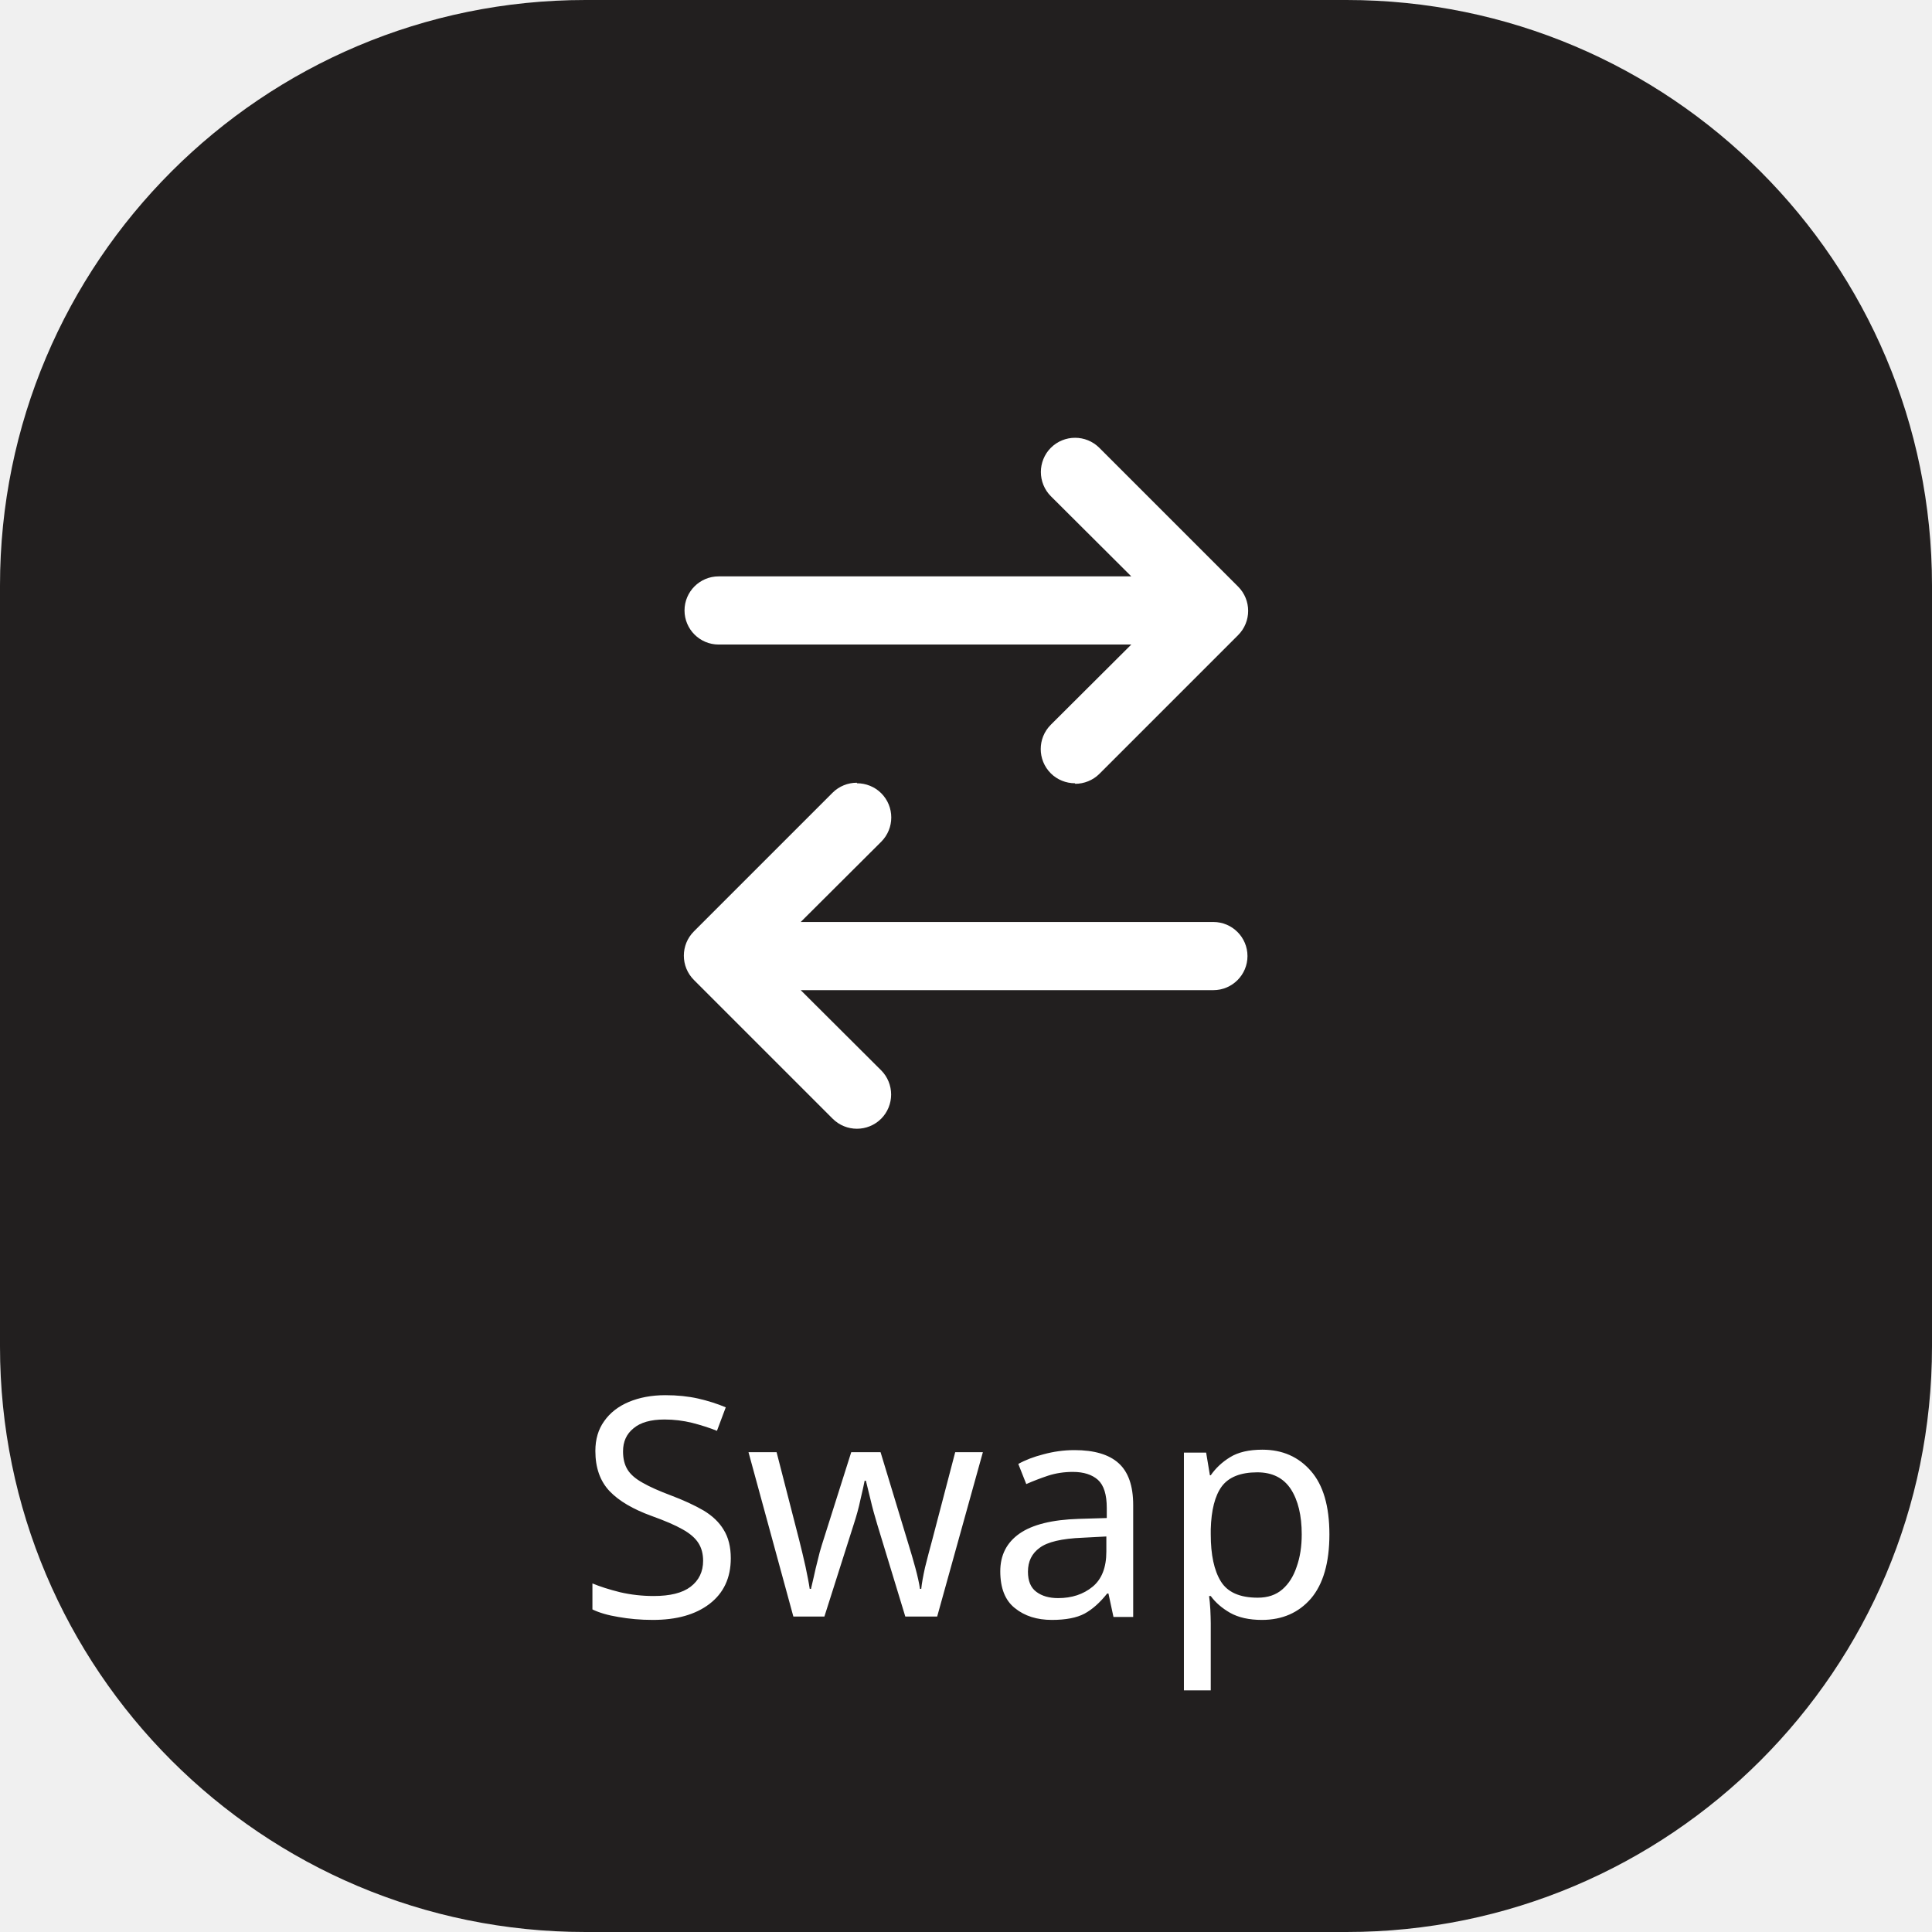
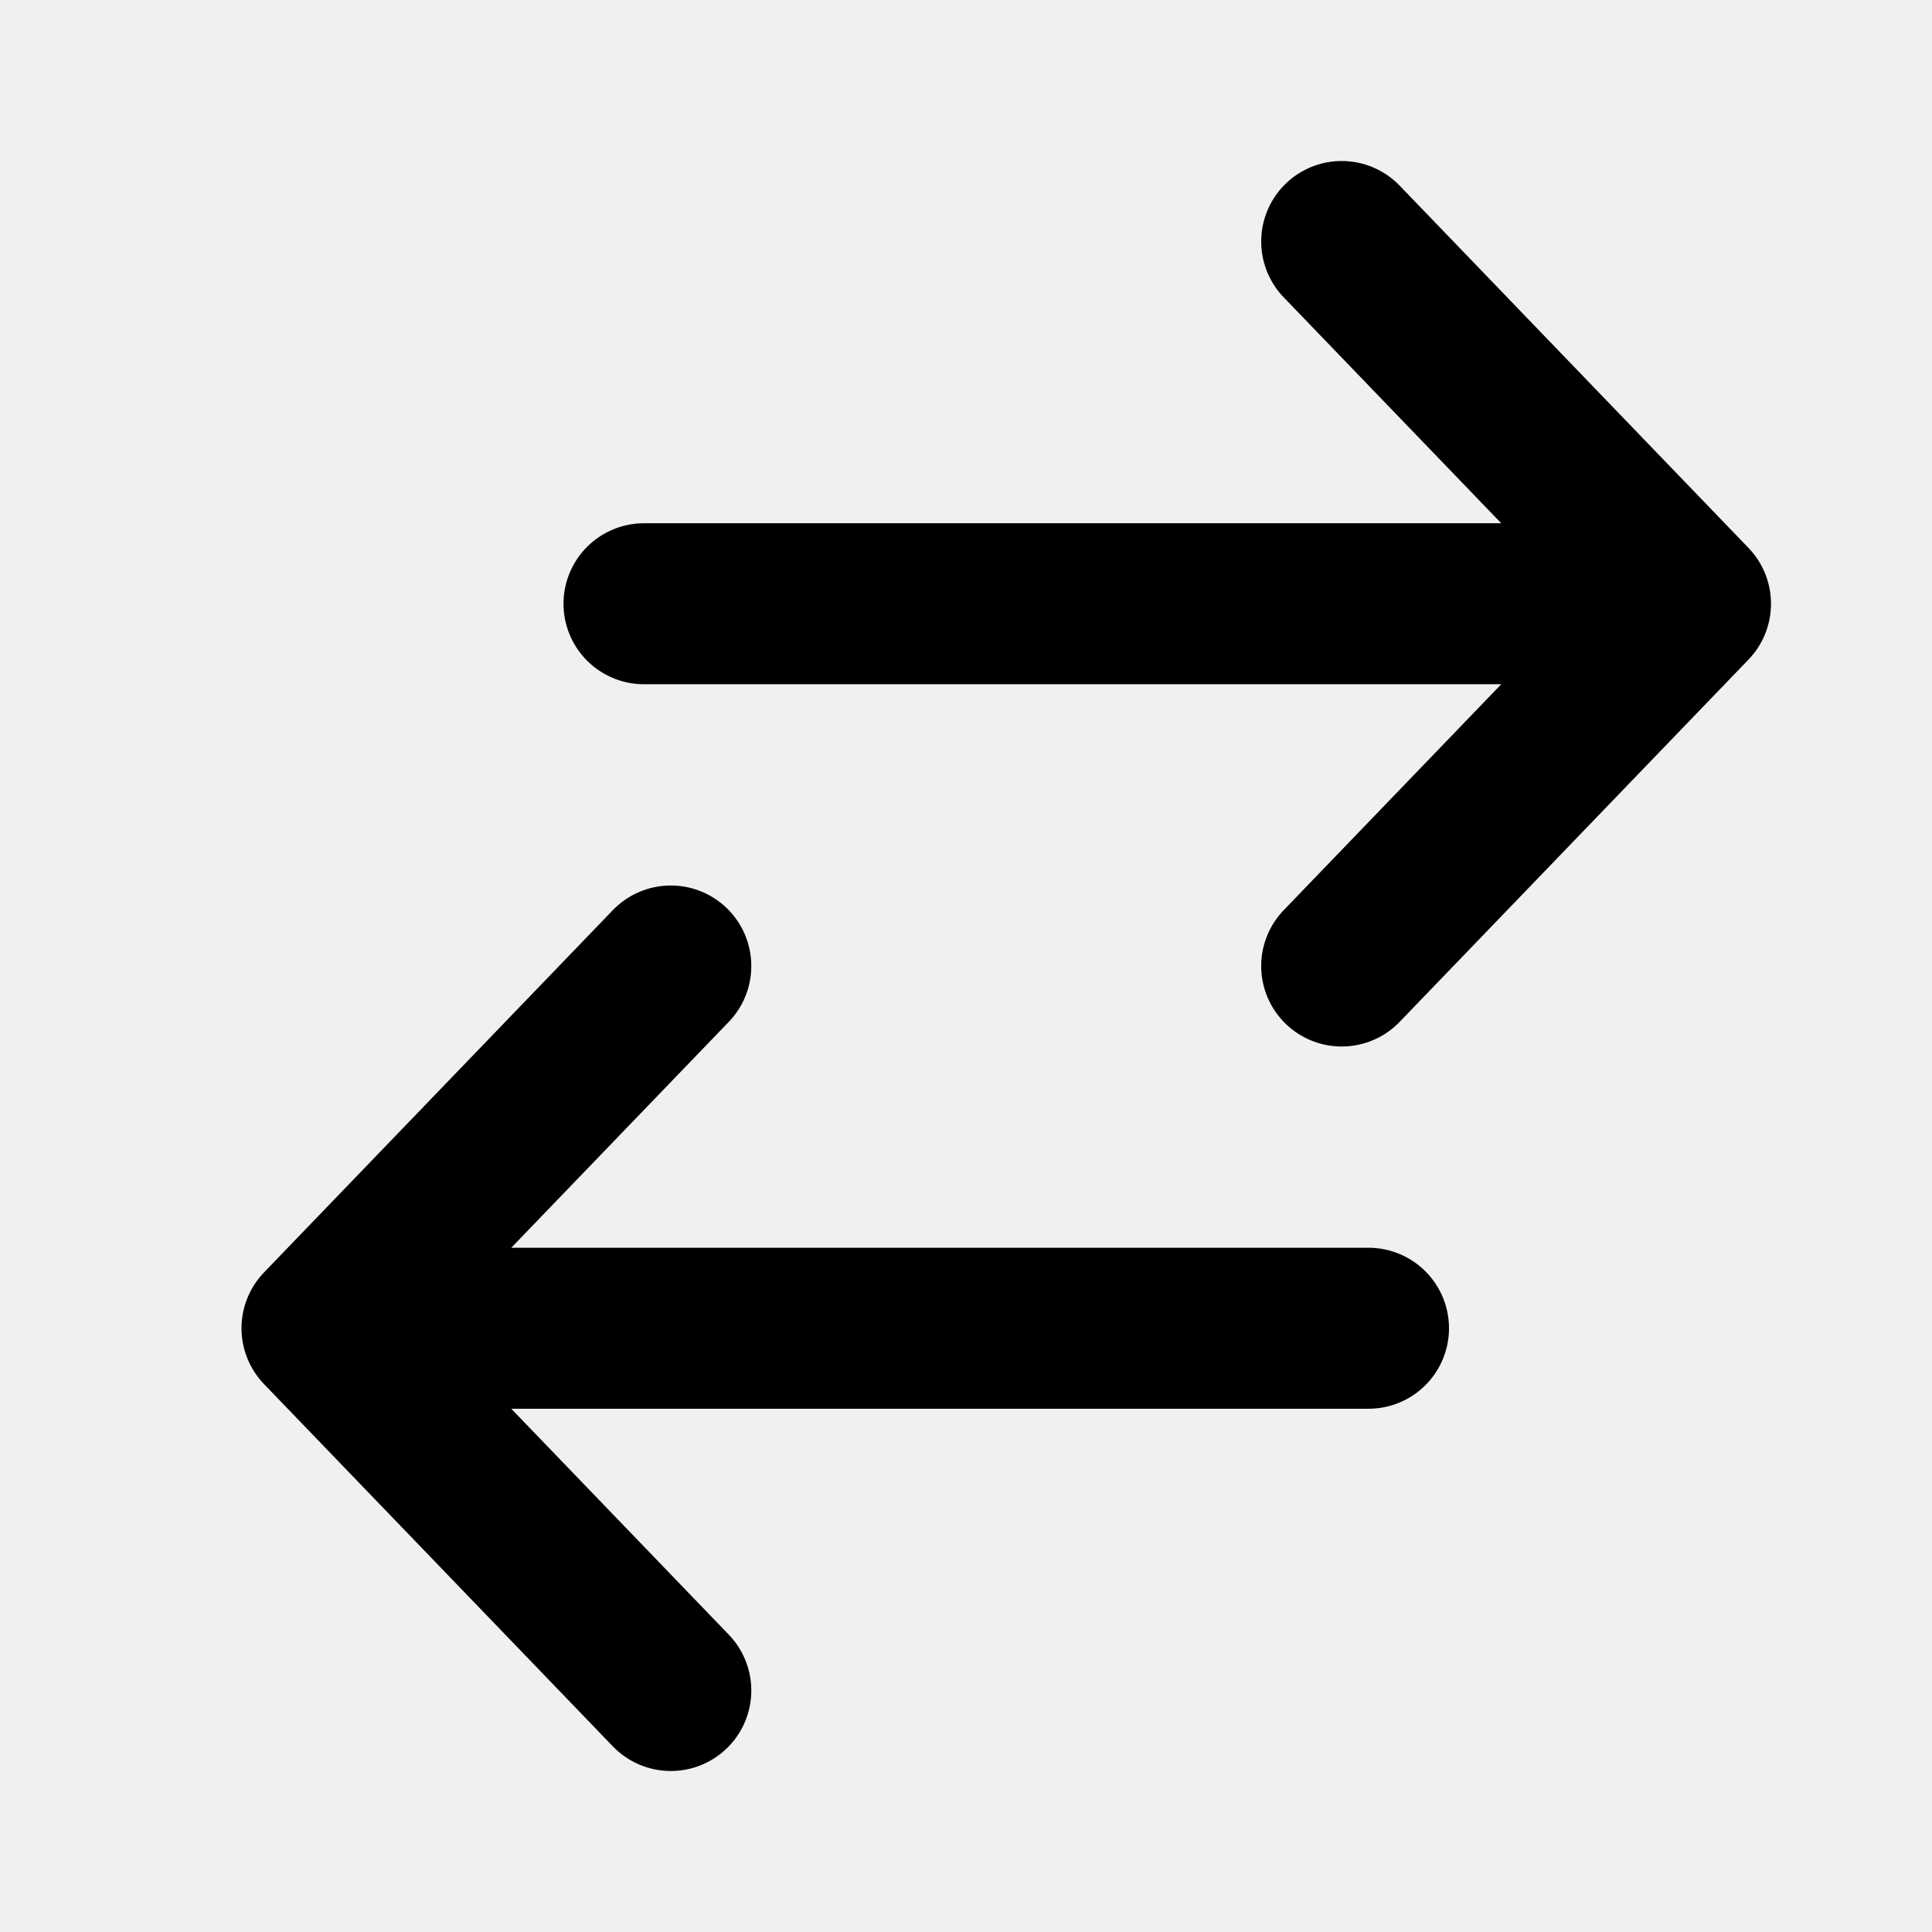
- <svg xmlns="http://www.w3.org/2000/svg" id="Layer_1" version="1.1" viewBox="0 0 72 72">
-   <defs>
-     <style>
-       .st0 {
-         font-family: Archivo-Medium, Archivo;
-         font-size: 11.42px;
-         font-weight: 500;
-       }
- 
-       .st0, .st1 {
-         fill: #fff;
-       }
- 
-       .st2 {
-         fill: #221f1f;
-       }
-     </style>
-   </defs>
-   <rect class="st2" width="72" height="72" rx="21.82" ry="21.82" />
-   <text class="st0" transform="translate(21.5 60.26)">
-     <tspan x="0" y="0">Swap</tspan>
-   </text>
-   <g>
-     <path class="st1" d="M40.06,29.19c-.33,0-.66-.13-.9-.37-.5-.5-.5-1.31,0-1.81l3-2.99h-15.38c-.7,0-1.27-.57-1.27-1.27s.57-1.27,1.27-1.27h15.38l-3-2.99c-.24-.24-.37-.57-.37-.9s.13-.66.37-.9c.5-.5,1.31-.5,1.81,0l5.17,5.17c.5.5.5,1.31,0,1.81l-5.17,5.17c-.24.24-.57.37-.9.37Z" />
-     <path class="st1" d="M31.94,29.19c.33,0,.66.13.9.37.5.5.5,1.31,0,1.81l-3,2.99h15.38c.7,0,1.27.57,1.27,1.27s-.57,1.27-1.27,1.27h-15.38s3,2.99,3,2.99c.24.24.37.57.37.9s-.13.66-.37.9c-.5.5-1.31.5-1.81,0l-5.17-5.17c-.5-.5-.5-1.31,0-1.81l5.17-5.17c.24-.24.57-.37.9-.37Z" />
-   </g>
+ <svg xmlns="http://www.w3.org/2000/svg" width="800px" height="800px" viewBox="0 0 24 24" fill="none">
+   <path d="M21 7.5L8 7.5M21 7.5L16.667 3M21 7.5L16.667 12" stroke="#000000" stroke-width="2" stroke-linecap="round" stroke-linejoin="round" />
+   <path d="M4 16.5L17 16.5M4 16.5L8.333 21M4 16.5L8.333 12" stroke="#000000" stroke-width="2" stroke-linecap="round" stroke-linejoin="round" />
</svg>
